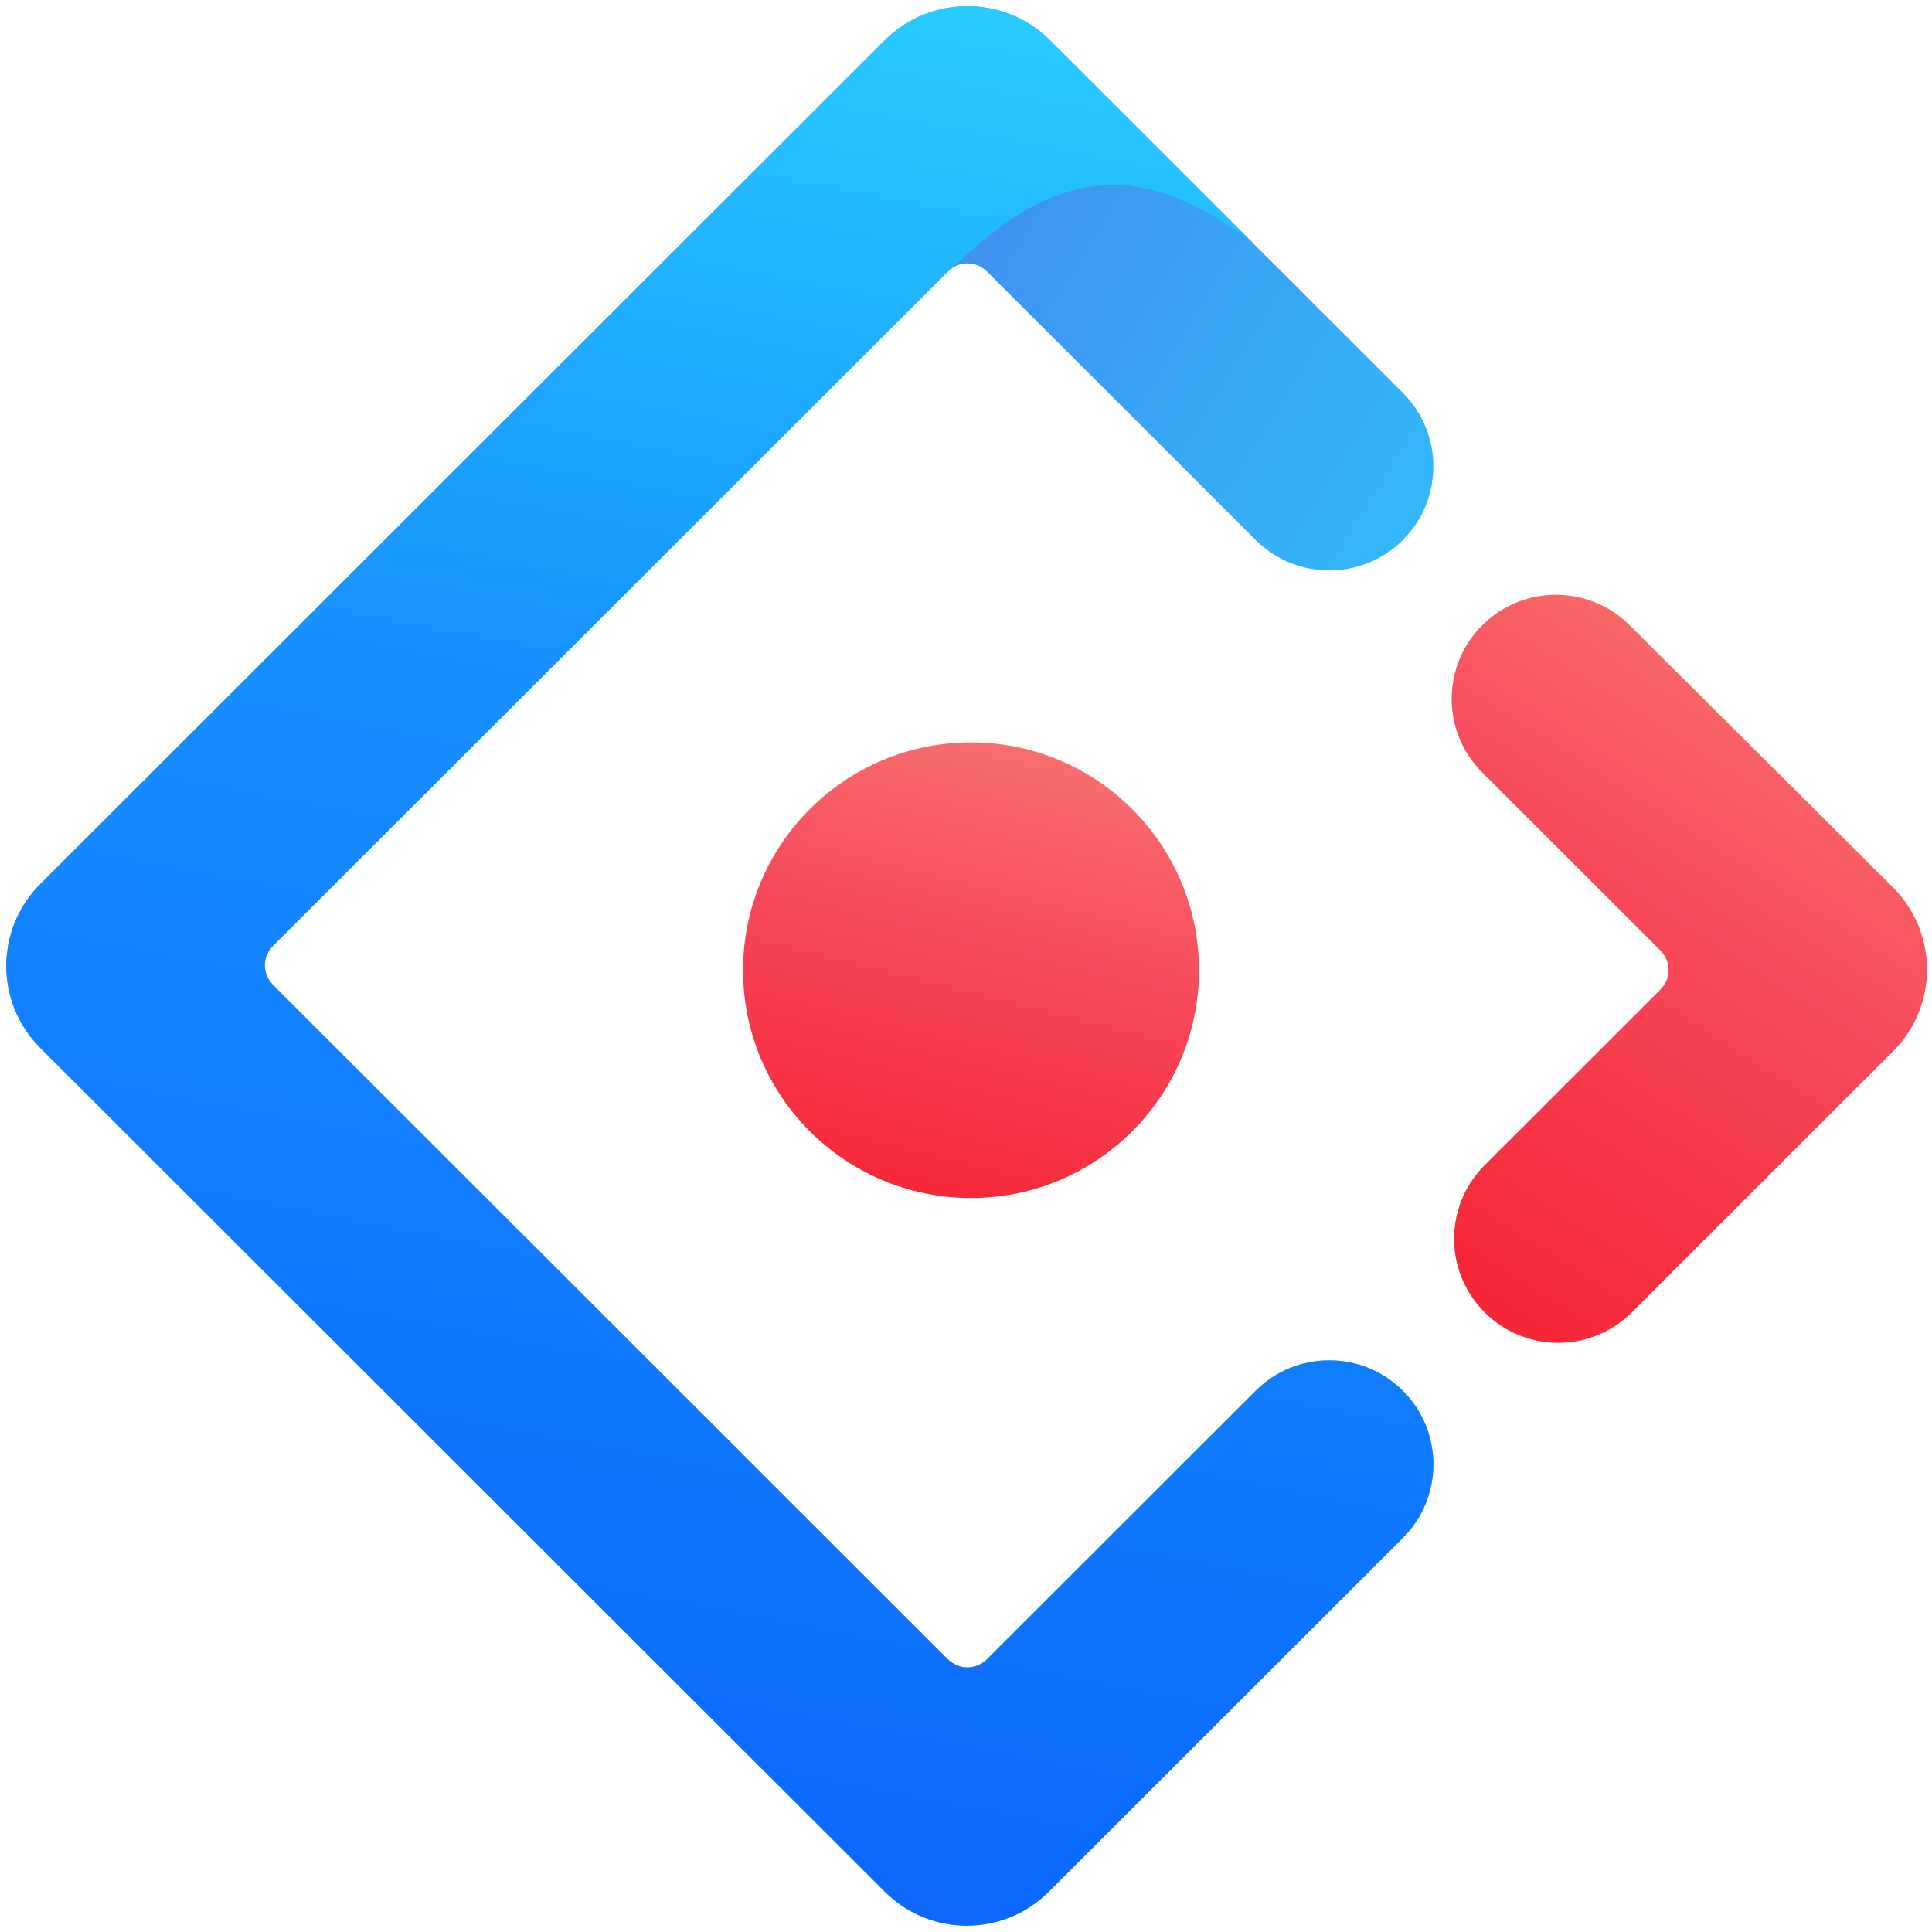
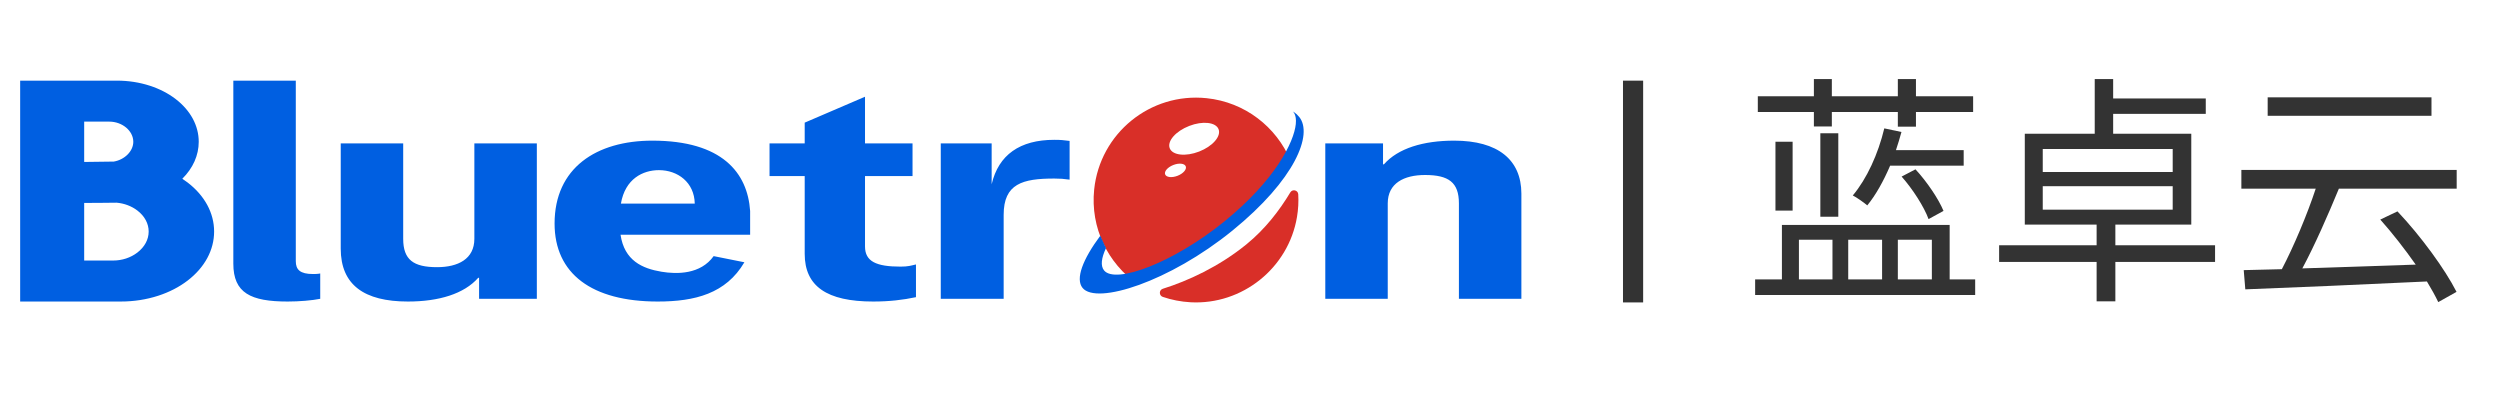
- <svg xmlns="http://www.w3.org/2000/svg" width="200" height="200" version="1.1" viewBox="0 0 200 200">
-   <defs>
-     <linearGradient id="linearGradient-1" x1="62.102%" x2="108.197%" y1="0%" y2="37.864%">
-       <stop offset="0%" stop-color="#4285EB" />
-       <stop offset="100%" stop-color="#2EC7FF" />
-     </linearGradient>
-     <linearGradient id="linearGradient-2" x1="69.644%" x2="54.043%" y1="0%" y2="108.457%">
-       <stop offset="0%" stop-color="#29CDFF" />
-       <stop offset="37.86%" stop-color="#148EFF" />
-       <stop offset="100%" stop-color="#0A60FF" />
-     </linearGradient>
-     <linearGradient id="linearGradient-3" x1="69.691%" x2="16.723%" y1="-12.974%" y2="117.391%">
-       <stop offset="0%" stop-color="#FA816E" />
-       <stop offset="41.473%" stop-color="#F74A5C" />
-       <stop offset="100%" stop-color="#F51D2C" />
-     </linearGradient>
-     <linearGradient id="linearGradient-4" x1="68.128%" x2="30.44%" y1="-35.691%" y2="114.943%">
-       <stop offset="0%" stop-color="#FA8E7D" />
-       <stop offset="51.264%" stop-color="#F74A5C" />
-       <stop offset="100%" stop-color="#F51D2C" />
-     </linearGradient>
-   </defs>
-   <g id="Page-1" fill="none" fill-rule="evenodd" stroke="none" stroke-width="1">
-     <g id="logo" transform="translate(-20, -20)">
-       <g id="Group-28-Copy-5" transform="translate(20, 20)">
-         <g id="Group-27-Copy-3">
-           <g id="Group-25" fill-rule="nonzero">
-             <g id="2">
-               <path id="Shape" fill="url(#linearGradient-1)" d="M91.588,4.177 L4.18,91.513 C-0.519,96.208 -0.519,103.792 4.18,108.487 L91.588,195.823 C96.287,200.519 103.877,200.519 108.577,195.823 L145.225,159.205 C149.434,155 149.434,148.182 145.225,143.977 C141.017,139.772 134.194,139.772 129.985,143.977 L102.202,171.737 C101.032,172.906 99.257,172.906 98.088,171.737 L28.286,101.993 C27.116,100.824 27.116,99.051 28.286,97.882 L98.088,28.138 C99.257,26.969 101.032,26.969 102.202,28.138 L129.985,55.898 C134.194,60.103 141.017,60.103 145.225,55.898 C149.434,51.693 149.434,44.876 145.225,40.671 L108.581,4.056 C103.862,-0.538 96.269,-0.501 91.588,4.177 Z" />
-               <path id="Shape" fill="url(#linearGradient-2)" d="M91.588,4.177 L4.18,91.513 C-0.519,96.208 -0.519,103.792 4.18,108.487 L91.588,195.823 C96.287,200.519 103.877,200.519 108.577,195.823 L145.225,159.205 C149.434,155 149.434,148.182 145.225,143.977 C141.017,139.772 134.194,139.772 129.985,143.977 L102.202,171.737 C101.032,172.906 99.257,172.906 98.088,171.737 L28.286,101.993 C27.116,100.824 27.116,99.051 28.286,97.882 L98.088,28.138 C101,25.627 105.752,20.542 112.73,19.352 C117.916,18.469 123.585,20.414 129.739,25.189 C125.625,21.078 118.572,14.034 108.581,4.056 C103.862,-0.538 96.269,-0.501 91.588,4.177 Z" />
-             </g>
-             <path id="Shape" fill="url(#linearGradient-3)" d="M153.686,135.855 C157.894,140.06 164.717,140.06 168.926,135.855 L195.96,108.843 C200.659,104.147 200.659,96.564 195.961,91.869 L168.691,64.718 C164.472,60.518 157.647,60.524 153.436,64.732 C149.227,68.937 149.227,75.754 153.436,79.959 L171.854,98.362 C173.024,99.531 173.024,101.305 171.854,102.473 L153.686,120.627 C149.477,124.832 149.477,131.65 153.686,135.855 Z" />
-           </g>
-           <ellipse id="Combined-Shape" cx="100.519" cy="100.437" fill="url(#linearGradient-4)" rx="23.6" ry="23.581" />
-         </g>
+ <svg xmlns="http://www.w3.org/2000/svg" width="248px" height="40px" viewBox="0 0 248 40" version="1.1">
+   <g id="在线课堂" stroke="none" stroke-width="1" fill="none" fill-rule="evenodd">
+     <g id="编组-12备份-4">
+       <g id="编组" transform="translate(2, 8)">
+         <path d="M106.542,10.8 C107.117,5.22 112.107,1.163 117.687,1.739 C121.506,2.133 124.611,4.595 126.006,7.898 C124.115,10.038 121.721,12.332 118.976,14.565 C116.17,16.846 113.372,18.757 110.847,20.182 C107.914,18.139 106.149,14.607 106.542,10.8 Z M115.628,8.503 C115.513,8.207 114.962,8.146 114.397,8.366 C113.832,8.586 113.468,9.004 113.583,9.3 C113.699,9.596 114.249,9.657 114.815,9.437 C115.379,9.217 115.743,8.799 115.628,8.503 Z M118.883,4.819 C118.61,4.119 117.304,3.973 115.967,4.494 C114.628,5.016 113.765,6.007 114.038,6.708 C114.311,7.409 115.618,7.554 116.956,7.033 C118.293,6.511 119.157,5.521 118.883,4.819 Z" id="Fill-8" fill="#D92F28" />
+         <path d="M121.638,16.245 C118.917,18.457 115.838,19.868 113.355,20.644 C112.964,20.766 112.958,21.318 113.346,21.451 C114.215,21.748 115.142,21.933 116.111,21.986 C121.233,22.263 125.814,18.587 126.661,13.527 C126.79,12.765 126.828,12.011 126.786,11.275 C126.763,10.858 126.212,10.728 125.998,11.086 C124.934,12.856 123.526,14.709 121.638,16.245" id="Fill-9" fill="#D92F28" />
+         <path d="M120.253,14.877 C114.016,19.948 106.775,22.265 105.39,20.561 C104.665,19.669 105.397,17.74 107.154,15.377 C107.218,15.517 107.65,16.525 107.72,16.604 C107.251,17.594 107.156,18.374 107.524,18.826 C108.648,20.208 114.41,18.071 119.469,13.959 C124.527,9.846 126.36,6.088 126.542,4.315 C126.644,3.332 126.248,3.064 126.248,3.064 C126.248,3.064 126.547,3.189 126.882,3.601 C128.267,5.305 126.491,9.806 120.253,14.877 L120.253,14.877 Z M135.282,8.305 C136.685,6.709 139.195,5.952 142.257,5.952 C146.594,5.952 148.912,7.844 148.921,11.199 L148.921,21.642 L142.724,21.642 L142.724,12.173 C142.724,10.09 141.704,9.36 139.365,9.36 C137.281,9.36 135.664,10.172 135.664,12.173 L135.664,21.642 L129.469,21.642 L129.469,6.222 L135.196,6.222 L135.196,8.305 L135.282,8.305 Z M96.372,10.28 C97.052,7.358 99.179,5.871 102.581,5.871 C103.219,5.871 103.468,5.897 104.105,5.979 L104.105,9.82 C103.468,9.739 103.219,9.712 102.581,9.712 C99.434,9.712 97.563,10.226 97.563,13.309 L97.563,21.642 L91.324,21.642 L91.324,6.222 L96.372,6.222 L96.372,10.28 Z M83.809,16.448 C83.809,17.935 84.915,18.449 87.339,18.449 C88.105,18.449 88.396,18.341 88.864,18.233 L88.864,21.479 C87.588,21.75 86.234,21.912 84.617,21.912 C80.024,21.912 77.826,20.397 77.826,17.178 L77.826,9.468 L74.338,9.468 L74.338,6.222 L77.826,6.222 L77.826,4.166 L83.809,1.596 L83.809,6.222 L88.523,6.222 L88.523,9.468 L83.809,9.468 L83.809,16.448 Z M66.92,12.2 C66.882,10.09 65.231,8.878 63.368,8.878 C61.77,8.878 60.013,9.739 59.594,12.2 L66.92,12.2 Z M72.413,15.284 L59.557,15.284 C59.937,17.854 61.713,18.638 63.626,18.957 C65.177,19.216 67.503,19.216 68.795,17.407 L71.843,18.017 C70.017,21.127 66.936,21.912 63.246,21.912 C56.704,21.912 53.014,19.152 53.014,14.175 C53.014,8.656 57.16,5.952 62.714,5.952 C69.636,5.952 72.155,9.136 72.413,12.931 L72.413,15.284 Z M51.254,6.222 L51.254,21.642 L45.525,21.642 L45.525,19.558 L45.44,19.558 C44.037,21.154 41.528,21.912 38.466,21.912 C34.127,21.912 31.801,20.261 31.801,16.664 L31.801,6.222 L37.997,6.222 L37.997,15.69 C37.997,17.773 39.018,18.503 41.357,18.503 C43.442,18.503 45.057,17.692 45.057,15.69 L45.057,6.222 L51.254,6.222 Z M27.343,17.911 C27.343,18.75 27.768,19.183 29.044,19.183 C29.214,19.183 29.512,19.183 29.767,19.128 L29.767,21.642 C28.958,21.804 27.683,21.912 26.535,21.912 C22.877,21.912 21.146,21.073 21.146,18.152 L21.146,0 L27.343,0 L27.343,17.911 Z M6.351,12.131 C6.351,12.131 9.323,12.123 9.568,12.107 C10.327,12.17 11.058,12.446 11.628,12.885 C12.351,13.439 12.748,14.18 12.748,14.969 C12.748,15.757 12.351,16.497 11.628,17.053 C10.964,17.564 10.111,17.845 9.225,17.845 L6.351,17.845 L6.351,12.131 Z M9.287,8.028 L6.351,8.066 L6.351,4.065 L8.839,4.065 C10.131,4.065 11.223,4.982 11.223,6.066 C11.223,6.988 10.376,7.842 9.287,8.028 L9.287,8.028 Z M16.619,10.111 C16.448,9.98 16.27,9.853 16.085,9.732 C17.141,8.685 17.714,7.409 17.714,6.066 C17.714,4.466 16.901,2.961 15.427,1.827 C14.693,1.264 13.832,0.819 12.867,0.505 C11.837,0.17 10.739,0 9.605,0 L0,0 L0,21.912 L4.187,21.912 L9.991,21.911 C11.28,21.911 12.526,21.717 13.697,21.337 C14.798,20.978 15.782,20.47 16.619,19.827 C18.309,18.528 19.24,16.802 19.24,14.969 C19.24,13.135 18.309,11.41 16.619,10.111 L16.619,10.111 Z" id="Fill-11" fill="#005FE1" />
      </g>
+       <text id="蓝卓云" font-family="MicrosoftYaHei, Microsoft YaHei" font-size="24" font-weight="normal" fill="#333333">
+         <tspan x="173" y="28">蓝卓云</tspan>
+       </text>
+       <rect id="矩形" fill="#333333" x="161" y="8" width="2" height="22" />
    </g>
  </g>
</svg>
